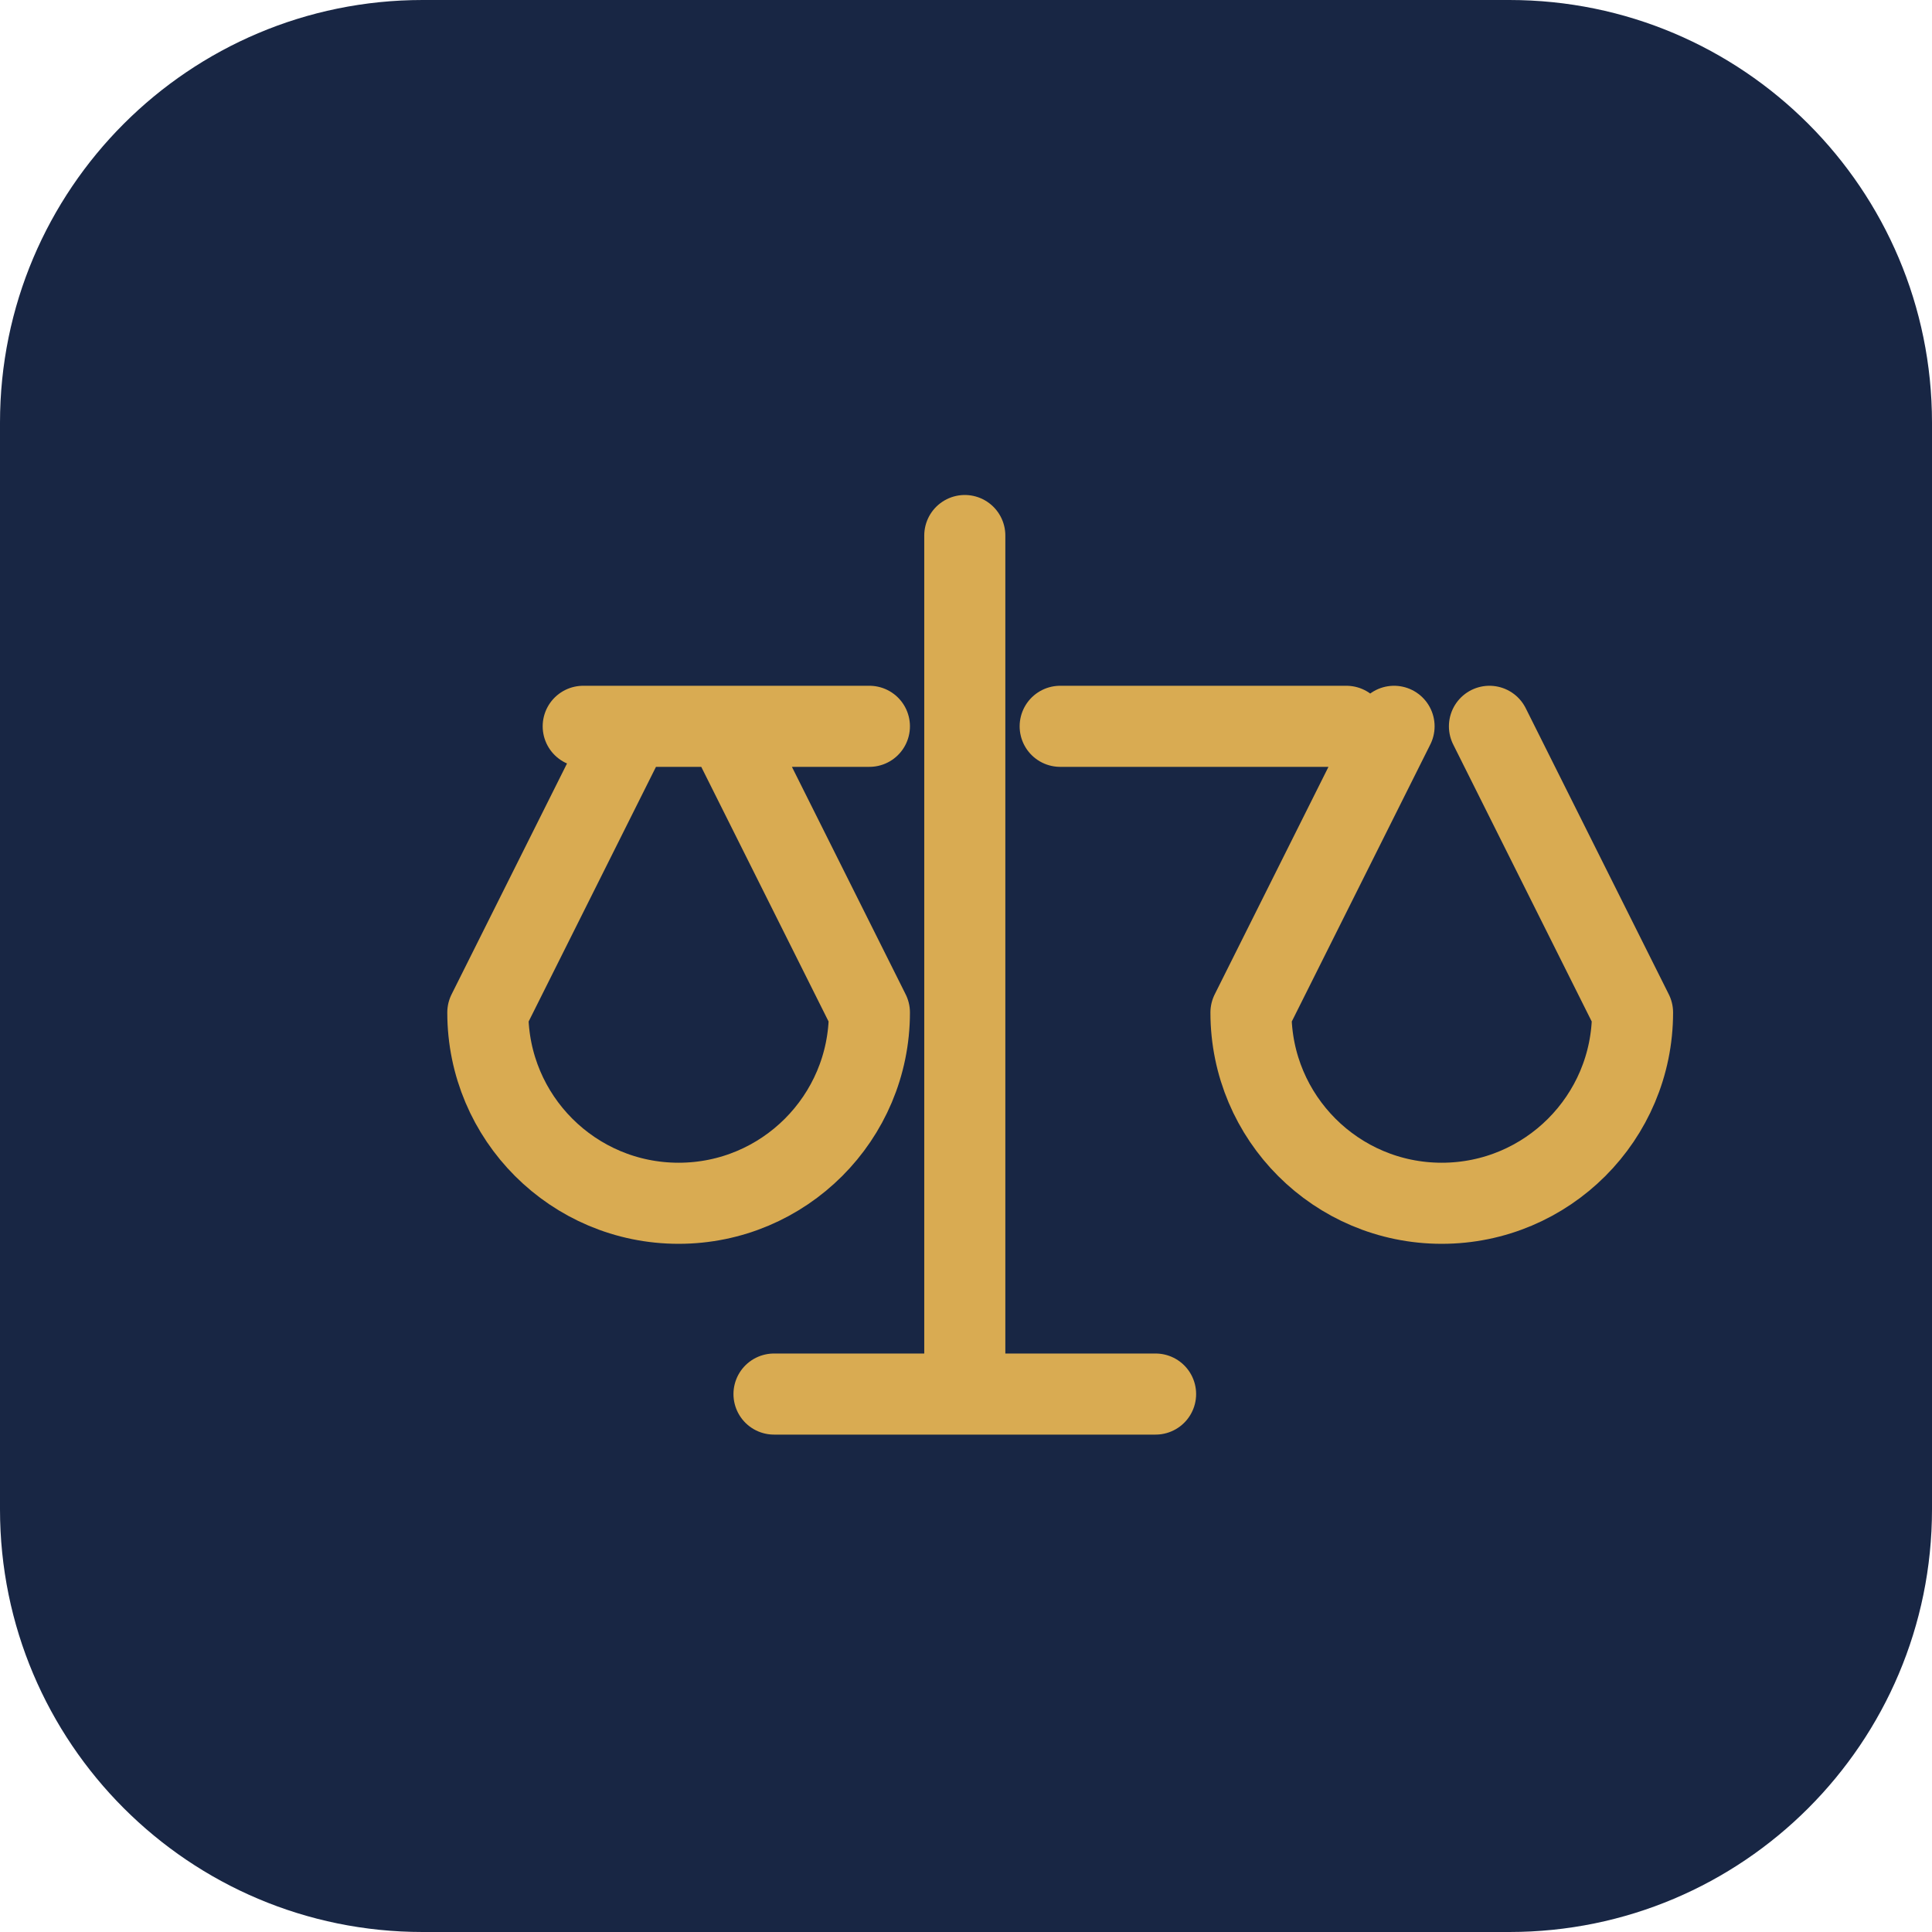
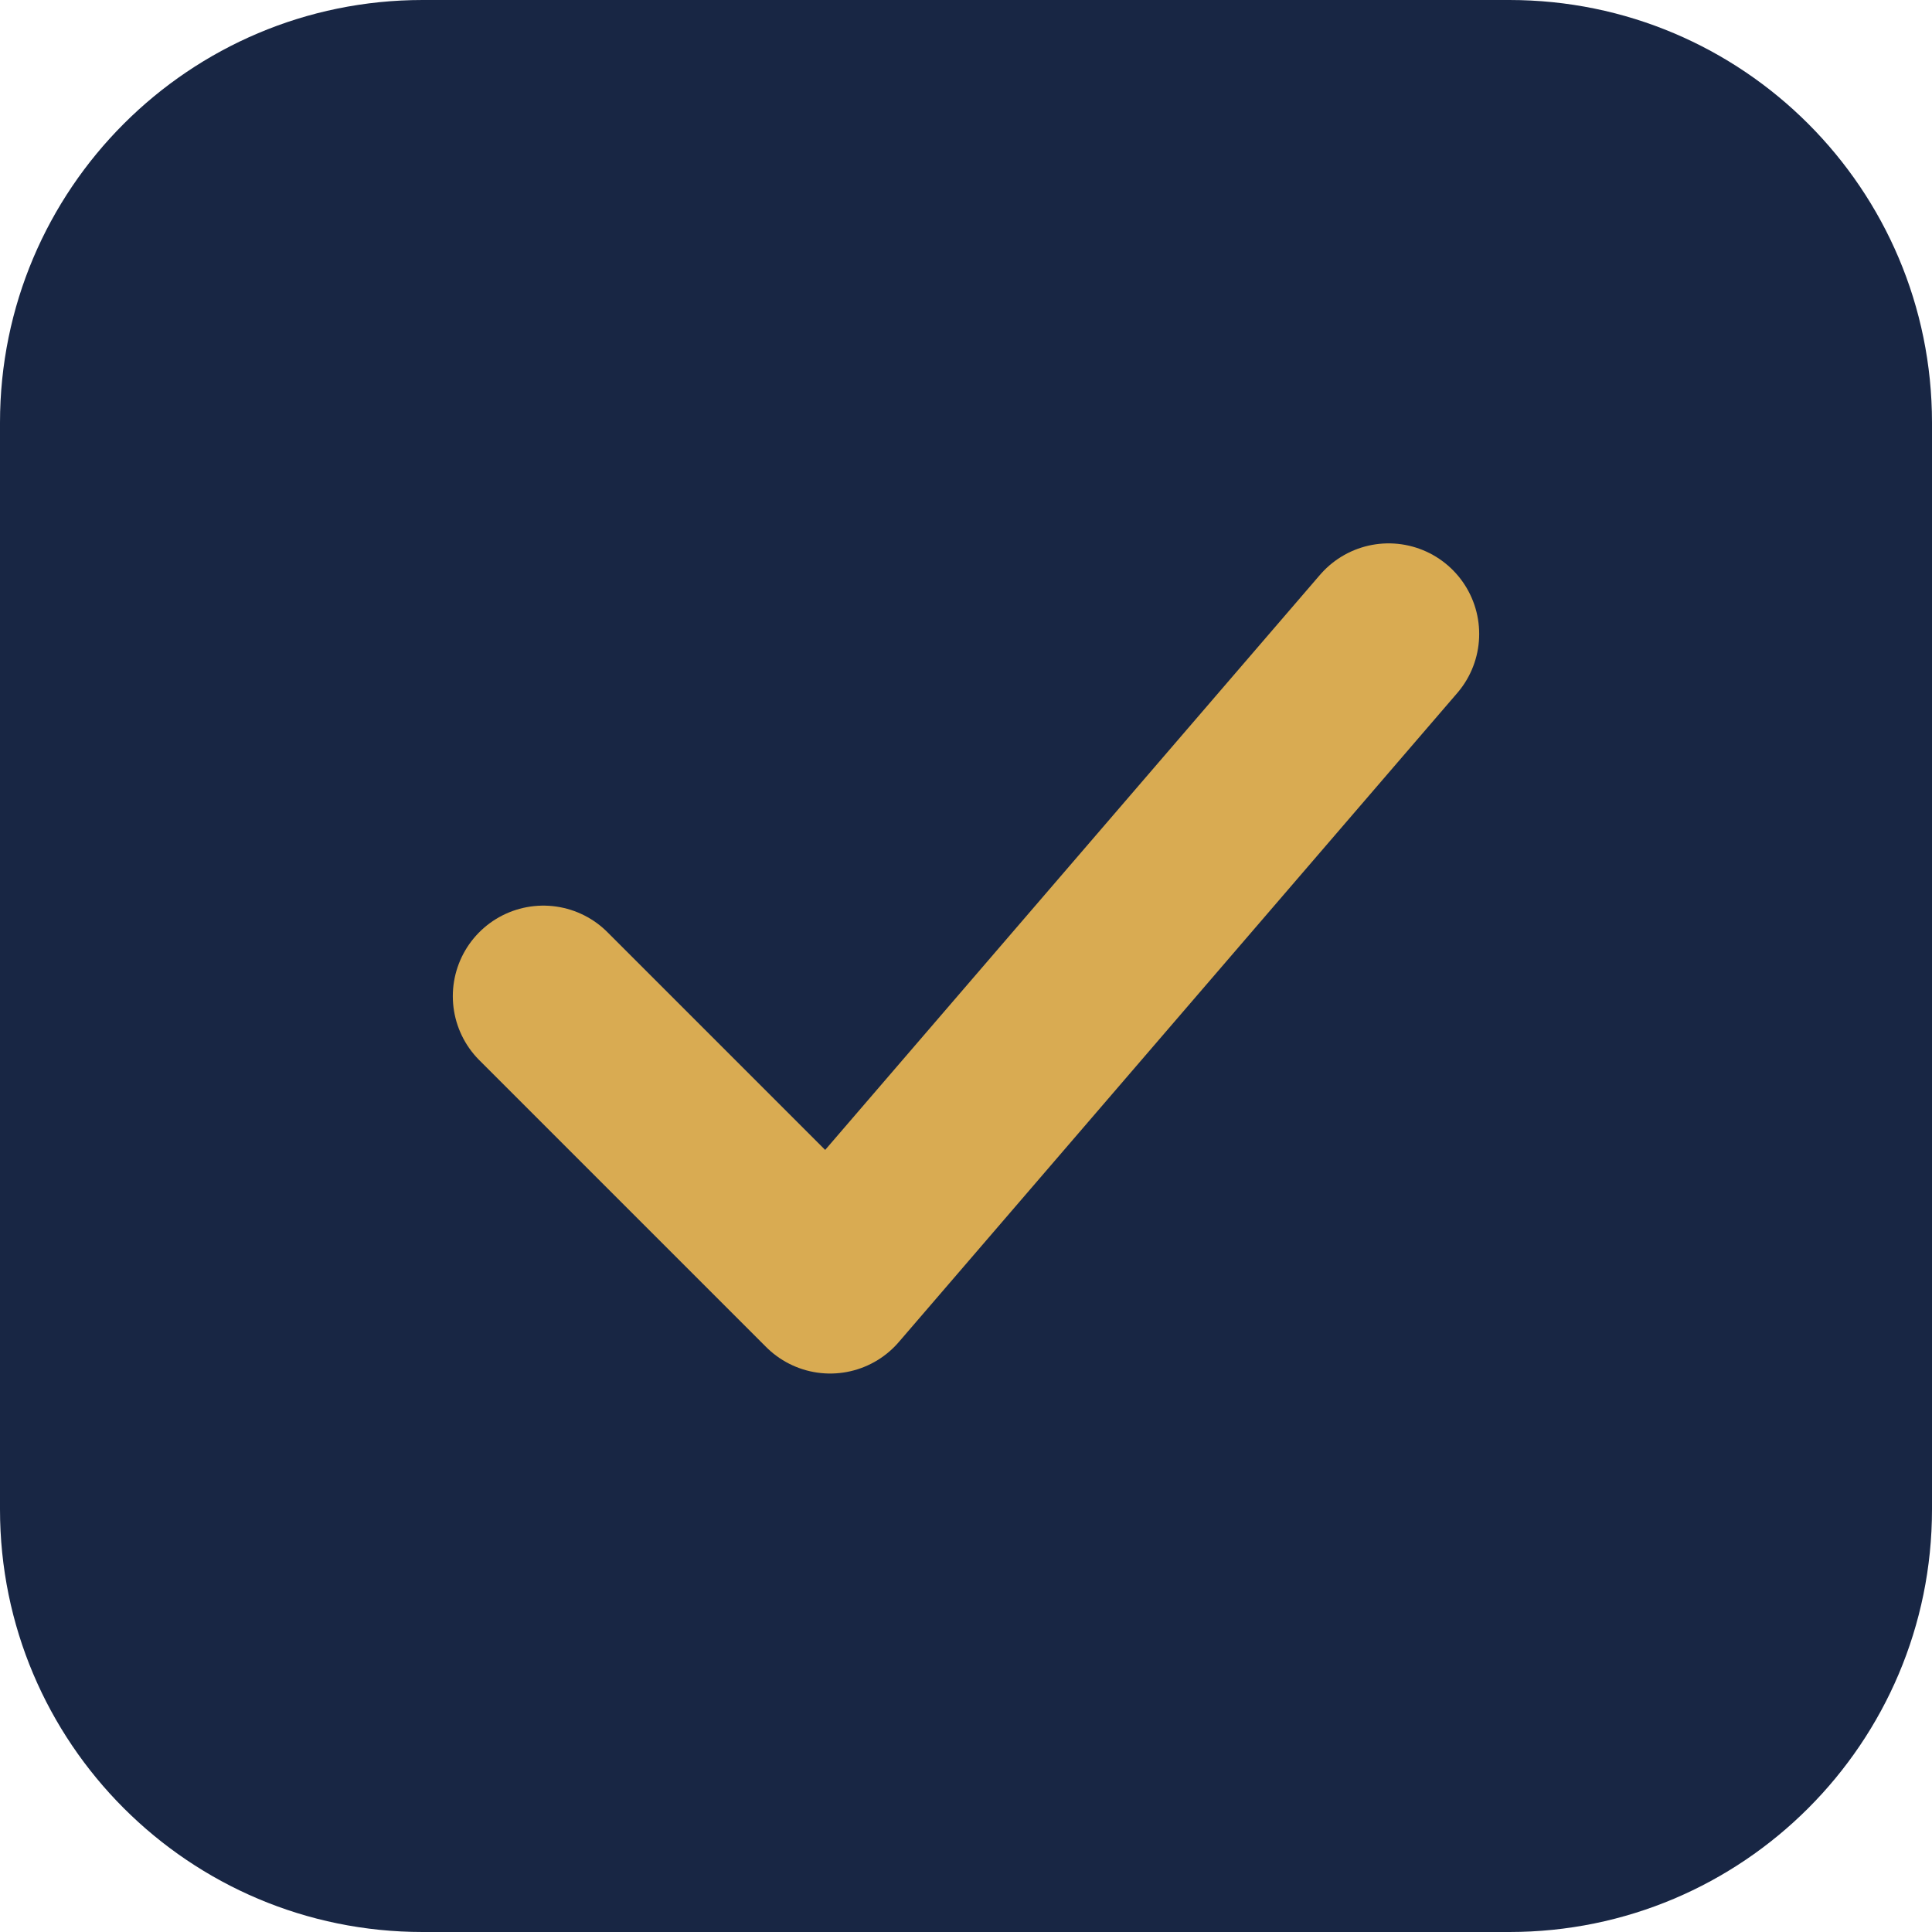
<svg xmlns="http://www.w3.org/2000/svg" viewBox="0 0 64 64">
  <rect width="64" height="64" rx="14" fill="#182644" />
-   <g transform="translate(13,13) scale(1.58)" fill="none" stroke="#d9ab52" stroke-width="1.7" stroke-linecap="round" stroke-linejoin="round">
-     <path d="M12 3v18M5 7l-3 6a4 4 0 0 0 8 0l-3-6m14 0l-3 6a4 4 0 0 0 8 0l-3-6M4 7h6m4 0h6M8 21h8" />
-   </g>
+   <path d="M18 33l9.5 9.5L46 21" fill="none" stroke="#d9ab52" stroke-width="6" stroke-linecap="round" stroke-linejoin="round" />
</svg>
